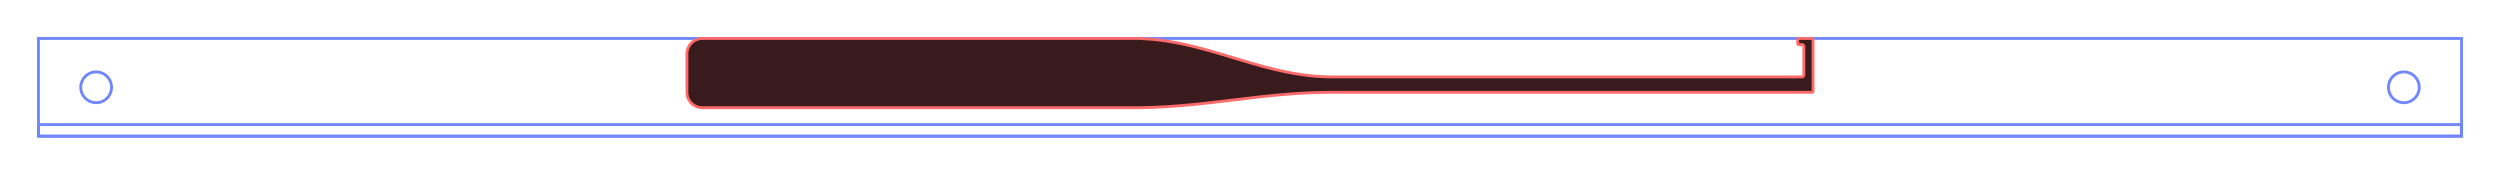
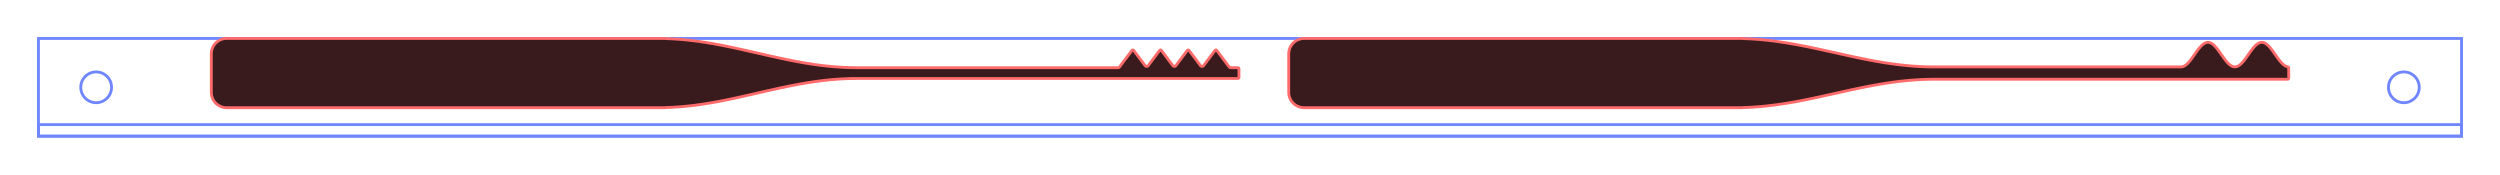
<svg xmlns="http://www.w3.org/2000/svg" width="325mm" height="22.7mm" viewBox="0 0 325 22.7">
  <path id="blade-outline" d="M 320,5 L 320,17.7 L 5,17.7 L 5,5 Z" fill="none" stroke="#6f86ff" stroke-width="1.4" vector-effect="non-scaling-stroke" />
  <path id="blade-pin-hole-0" d="M 14.5,11.35 L 14.496,11.219 L 14.483,11.089 L 14.462,10.96 L 14.432,10.832 L 14.394,10.707 L 14.348,10.585 L 14.294,10.465 L 14.232,10.35 L 14.163,10.239 L 14.087,10.133 L 14.004,10.031 L 13.914,9.936 L 13.819,9.846 L 13.717,9.763 L 13.611,9.687 L 13.5,9.618 L 13.385,9.556 L 13.265,9.502 L 13.143,9.456 L 13.018,9.418 L 12.89,9.388 L 12.761,9.367 L 12.631,9.354 L 12.5,9.35 L 12.369,9.354 L 12.239,9.367 L 12.11,9.388 L 11.982,9.418 L 11.857,9.456 L 11.735,9.502 L 11.615,9.556 L 11.5,9.618 L 11.389,9.687 L 11.283,9.763 L 11.181,9.846 L 11.086,9.936 L 10.996,10.031 L 10.913,10.133 L 10.837,10.239 L 10.768,10.35 L 10.706,10.465 L 10.652,10.585 L 10.606,10.707 L 10.568,10.832 L 10.538,10.96 L 10.517,11.089 L 10.504,11.219 L 10.5,11.35 L 10.504,11.481 L 10.517,11.611 L 10.538,11.74 L 10.568,11.868 L 10.606,11.993 L 10.652,12.115 L 10.706,12.235 L 10.768,12.35 L 10.837,12.461 L 10.913,12.568 L 10.996,12.669 L 11.086,12.764 L 11.181,12.854 L 11.283,12.937 L 11.389,13.013 L 11.5,13.082 L 11.615,13.144 L 11.735,13.198 L 11.857,13.244 L 11.982,13.282 L 12.11,13.312 L 12.239,13.333 L 12.369,13.346 L 12.5,13.35 L 12.631,13.346 L 12.761,13.333 L 12.89,13.312 L 13.018,13.282 L 13.143,13.244 L 13.265,13.198 L 13.385,13.144 L 13.5,13.082 L 13.611,13.013 L 13.717,12.937 L 13.819,12.854 L 13.914,12.764 L 14.004,12.669 L 14.087,12.568 L 14.163,12.461 L 14.232,12.35 L 14.294,12.235 L 14.348,12.115 L 14.394,11.993 L 14.432,11.868 L 14.462,11.74 L 14.483,11.611 L 14.496,11.481 Z" fill="none" stroke="#6f86ff" stroke-width="1.4" vector-effect="non-scaling-stroke" />
  <path id="blade-pin-hole-1" d="M 314.5,11.35 L 314.496,11.219 L 314.483,11.089 L 314.462,10.96 L 314.432,10.832 L 314.394,10.707 L 314.348,10.585 L 314.294,10.465 L 314.232,10.35 L 314.163,10.239 L 314.087,10.133 L 314.004,10.031 L 313.914,9.936 L 313.819,9.846 L 313.717,9.763 L 313.611,9.687 L 313.5,9.618 L 313.385,9.556 L 313.265,9.502 L 313.143,9.456 L 313.018,9.418 L 312.89,9.388 L 312.761,9.367 L 312.631,9.354 L 312.5,9.35 L 312.369,9.354 L 312.239,9.367 L 312.11,9.388 L 311.982,9.418 L 311.857,9.456 L 311.735,9.502 L 311.615,9.556 L 311.5,9.618 L 311.389,9.687 L 311.283,9.763 L 311.181,9.846 L 311.086,9.936 L 310.996,10.031 L 310.913,10.133 L 310.837,10.239 L 310.768,10.35 L 310.706,10.465 L 310.652,10.585 L 310.606,10.707 L 310.568,10.832 L 310.538,10.96 L 310.517,11.089 L 310.504,11.219 L 310.5,11.35 L 310.504,11.481 L 310.517,11.611 L 310.538,11.74 L 310.568,11.868 L 310.606,11.993 L 310.652,12.115 L 310.706,12.235 L 310.768,12.35 L 310.837,12.461 L 310.913,12.568 L 310.996,12.669 L 311.086,12.764 L 311.181,12.854 L 311.283,12.937 L 311.389,13.013 L 311.5,13.082 L 311.615,13.144 L 311.735,13.198 L 311.857,13.244 L 311.982,13.282 L 312.11,13.312 L 312.239,13.333 L 312.369,13.346 L 312.5,13.35 L 312.631,13.346 L 312.761,13.333 L 312.89,13.312 L 313.018,13.282 L 313.143,13.244 L 313.265,13.198 L 313.385,13.144 L 313.5,13.082 L 313.611,13.013 L 313.717,12.937 L 313.819,12.854 L 313.914,12.764 L 314.004,12.669 L 314.087,12.568 L 314.163,12.461 L 314.232,12.35 L 314.294,12.235 L 314.348,12.115 L 314.394,11.993 L 314.432,11.868 L 314.462,11.74 L 314.483,11.611 L 314.496,11.481 Z" fill="none" stroke="#6f86ff" stroke-width="1.4" vector-effect="non-scaling-stroke" />
  <path id="tooth-edge-keepout" d="M 320,16.2 L 320,17.7 L 5,17.7 L 5,16.2 Z" fill="none" stroke="#6f86ff" stroke-width="1.4" vector-effect="non-scaling-stroke" />
-   <path id="lever-lifter-hook-5.0__full-handle" d="M 148.28,14 L 148.362,13.991 L 149.033,13.978 L 149.899,13.951 L 150.333,13.934 L 151.199,13.891 L 151.633,13.866 L 152.499,13.809 L 152.933,13.777 L 153.799,13.707 L 155.1,13.588 L 155.966,13.5 L 156.833,13.407 L 158.566,13.208 L 161.6,12.844 L 163.333,12.642 L 164.633,12.5 L 165.933,12.371 L 166.799,12.293 L 167.666,12.223 L 168.532,12.161 L 168.966,12.134 L 169.832,12.086 L 170.267,12.066 L 171.132,12.034 L 171.567,12.022 L 172.434,12.005 L 173.299,12 L 235.55,12 L 235.579,11.997 L 235.607,11.989 L 235.633,11.975 L 235.656,11.956 L 235.675,11.933 L 235.689,11.907 L 235.697,11.879 L 235.7,11.85 L 235.7,5.15 L 235.697,5.121 L 235.689,5.093 L 235.675,5.067 L 235.656,5.044 L 235.633,5.025 L 235.607,5.011 L 235.579,5.003 L 235.55,5 L 233.85,5 L 233.821,5.003 L 233.793,5.011 L 233.767,5.025 L 233.744,5.044 L 233.725,5.067 L 233.711,5.093 L 233.703,5.121 L 233.7,5.15 L 233.7,5.65 L 233.703,5.679 L 233.711,5.707 L 233.725,5.733 L 233.744,5.756 L 233.767,5.775 L 233.793,5.789 L 233.821,5.797 L 233.85,5.8 L 234.246,5.8 L 234.291,5.804 L 234.339,5.817 L 234.395,5.847 L 234.431,5.879 L 234.461,5.918 L 234.477,5.948 L 234.496,6.009 L 234.5,6.054 L 234.5,9.754 L 234.493,9.806 L 234.477,9.852 L 234.453,9.895 L 234.421,9.931 L 234.382,9.961 L 234.339,9.983 L 234.291,9.996 L 234.246,10 L 173.301,10 L 172.865,9.996 L 172.432,9.986 L 171.999,9.969 L 171.569,9.945 L 171.132,9.915 L 170.699,9.877 L 170.265,9.834 L 169.832,9.784 L 169.399,9.727 L 168.965,9.665 L 168.532,9.597 L 168.099,9.522 L 167.666,9.443 L 167.232,9.358 L 166.799,9.268 L 166.366,9.173 L 165.933,9.073 L 165.499,8.969 L 164.635,8.75 L 164.199,8.635 L 163.333,8.396 L 162.467,8.147 L 161.6,7.891 L 158.567,6.98 L 157.7,6.728 L 156.834,6.483 L 155.967,6.25 L 155.102,6.031 L 154.668,5.927 L 154.235,5.827 L 153.8,5.732 L 153.368,5.643 L 152.935,5.557 L 152.5,5.477 L 152.067,5.403 L 151.635,5.335 L 151.199,5.272 L 150.767,5.216 L 150.335,5.166 L 149.9,5.122 L 149.467,5.085 L 149.034,5.055 L 148.6,5.031 L 148.397,5.023 L 148.346,5.015 L 148.301,5.003 L 148.273,5 L 91.299,5 L 91.102,5.01 L 90.912,5.038 L 90.722,5.086 L 90.544,5.149 L 90.359,5.235 L 90.197,5.332 L 90.024,5.461 L 89.884,5.588 L 89.753,5.733 L 89.636,5.891 L 89.535,6.059 L 89.452,6.237 L 89.386,6.422 L 89.339,6.607 L 89.31,6.802 L 89.3,7.005 L 89.3,11.995 L 89.31,12.198 L 89.341,12.4 L 89.387,12.583 L 89.452,12.763 L 89.535,12.941 L 89.632,13.103 L 89.761,13.276 L 89.888,13.416 L 90.024,13.539 L 90.197,13.668 L 90.359,13.765 L 90.532,13.847 L 90.729,13.916 L 90.912,13.962 L 91.102,13.99 L 91.305,14 Z" fill="#3a1b1d" stroke="#ff6b6b" stroke-width="1.4" vector-effect="non-scaling-stroke" />
+   <path id="wafer-zigzag-rake__full-handle" d="M 86.553,5.017 L 86.441,5 L 29.472,5 L 29.268,5.01 L 29.079,5.038 L 28.896,5.084 L 28.699,5.154 L 28.526,5.235 L 28.364,5.332 L 28.191,5.461 L 28.051,5.588 L 27.922,5.729 L 27.805,5.887 L 27.708,6.049 L 27.616,6.244 L 27.552,6.422 L 27.508,6.6 L 27.477,6.802 L 27.467,7.005 L 27.467,11.995 L 27.477,12.198 L 27.506,12.393 L 27.554,12.583 L 27.618,12.763 L 27.702,12.941 L 27.803,13.109 L 27.919,13.267 L 28.051,13.412 L 28.191,13.539 L 28.364,13.668 L 28.526,13.765 L 28.71,13.851 L 28.889,13.914 L 29.079,13.962 L 29.268,13.99 L 29.465,14 L 86.441,14 L 86.553,13.983 L 87.2,13.959 L 87.633,13.935 L 88.065,13.907 L 88.5,13.874 L 88.933,13.836 L 89.365,13.793 L 89.8,13.745 L 90.233,13.694 L 90.665,13.637 L 91.1,13.577 L 91.965,13.444 L 92.4,13.371 L 93.266,13.217 L 94.132,13.05 L 94.999,12.873 L 95.866,12.687 L 96.733,12.495 L 99.766,11.803 L 100.633,11.608 L 101.499,11.419 L 102.366,11.238 L 102.8,11.15 L 103.666,10.983 L 104.099,10.905 L 104.967,10.756 L 105.832,10.624 L 106.267,10.563 L 106.698,10.507 L 107.132,10.455 L 107.568,10.407 L 107.998,10.364 L 108.434,10.326 L 108.868,10.293 L 109.298,10.265 L 109.731,10.242 L 110.168,10.223 L 110.601,10.21 L 111.034,10.203 L 111.467,10.2 L 160.917,10.2 L 160.946,10.197 L 160.974,10.189 L 161,10.175 L 161.023,10.156 L 161.041,10.133 L 161.055,10.107 L 161.064,10.079 L 161.067,10.05 L 161.067,8.95 L 161.064,8.921 L 161.055,8.893 L 161.041,8.867 L 161.023,8.844 L 161,8.825 L 160.974,8.811 L 160.946,8.803 L 160.917,8.8 L 159.988,8.8 L 159.952,8.796 L 159.908,8.785 L 159.866,8.765 L 159.828,8.739 L 159.79,8.697 L 158.187,6.56 L 158.166,6.537 L 158.141,6.519 L 158.112,6.507 L 158.082,6.501 L 158.051,6.501 L 158.021,6.507 L 157.993,6.519 L 157.968,6.537 L 157.947,6.56 L 156.464,8.536 L 156.425,8.576 L 156.383,8.604 L 156.335,8.623 L 156.285,8.632 L 156.233,8.63 L 156.198,8.623 L 156.151,8.604 L 156.108,8.576 L 156.069,8.536 L 154.587,6.56 L 154.566,6.537 L 154.541,6.519 L 154.512,6.507 L 154.482,6.501 L 154.451,6.501 L 154.421,6.507 L 154.393,6.519 L 154.368,6.537 L 154.347,6.56 L 152.869,8.53 L 152.825,8.576 L 152.783,8.604 L 152.75,8.618 L 152.685,8.632 L 152.649,8.632 L 152.598,8.623 L 152.537,8.596 L 152.496,8.565 L 152.469,8.536 L 150.987,6.56 L 150.966,6.537 L 150.941,6.519 L 150.912,6.507 L 150.882,6.501 L 150.851,6.501 L 150.821,6.507 L 150.793,6.519 L 150.768,6.537 L 150.747,6.56 L 149.264,8.536 L 149.225,8.576 L 149.183,8.604 L 149.15,8.618 L 149.085,8.632 L 149.049,8.632 L 148.998,8.623 L 148.937,8.596 L 148.896,8.565 L 148.864,8.53 L 147.387,6.56 L 147.366,6.537 L 147.341,6.519 L 147.312,6.507 L 147.282,6.501 L 147.251,6.501 L 147.221,6.507 L 147.193,6.519 L 147.168,6.537 L 147.147,6.56 L 145.539,8.703 L 145.505,8.739 L 145.468,8.765 L 145.426,8.785 L 145.394,8.794 L 145.345,8.8 L 111.468,8.8 L 111.032,8.797 L 110.602,8.79 L 110.166,8.777 L 109.732,8.758 L 109.299,8.735 L 108.866,8.707 L 108.432,8.674 L 108.002,8.636 L 107.566,8.593 L 107.132,8.545 L 106.699,8.493 L 106.266,8.437 L 105.832,8.377 L 105.399,8.312 L 104.533,8.171 L 103.668,8.017 L 102.799,7.85 L 101.934,7.673 L 101.067,7.487 L 100.201,7.295 L 97.167,6.603 L 96.3,6.408 L 95.434,6.219 L 94.568,6.038 L 94.134,5.95 L 93.268,5.784 L 92.834,5.704 L 91.967,5.557 L 91.102,5.424 L 90.669,5.363 L 90.235,5.307 L 89.8,5.255 L 89.367,5.207 L 88.933,5.164 L 88.501,5.126 L 88.068,5.093 L 87.635,5.065 L 87.202,5.042 Z" fill="#3a1b1d" stroke="#ff6b6b" stroke-width="1.4" vector-effect="non-scaling-stroke" />
+   <path id="wafer-wide-rocker__full-handle" d="M 226.618,5.016 L 226.508,5 L 169.538,5 L 169.335,5.01 L 169.146,5.038 L 168.962,5.084 L 168.766,5.154 L 168.593,5.235 L 168.431,5.332 L 168.257,5.461 L 168.118,5.588 L 167.989,5.729 L 167.872,5.887 L 167.774,6.049 L 167.682,6.244 L 167.619,6.422 L 167.574,6.6 L 167.543,6.802 L 167.533,7.005 L 167.533,11.995 L 167.543,12.198 L 167.572,12.393 L 167.62,12.583 L 167.685,12.763 L 167.769,12.941 L 167.869,13.109 L 167.986,13.267 L 168.118,13.412 L 168.257,13.539 L 168.431,13.668 L 168.593,13.765 L 168.777,13.851 L 168.955,13.914 L 169.146,13.962 L 169.335,13.99 L 169.532,14 L 226.508,14 L 226.618,13.983 L 227.267,13.96 L 227.7,13.937 L 228.132,13.91 L 228.567,13.877 L 229,13.84 L 229.432,13.799 L 229.867,13.752 L 230.299,13.702 L 230.732,13.647 L 231.166,13.588 L 232.033,13.458 L 232.466,13.388 L 233.333,13.238 L 234.199,13.075 L 235.066,12.902 L 235.933,12.722 L 236.799,12.535 L 239.833,11.861 L 241.133,11.579 L 242.434,11.31 L 243.299,11.143 L 243.734,11.062 L 244.601,10.912 L 245.465,10.775 L 246.332,10.653 L 246.765,10.599 L 247.201,10.548 L 247.632,10.502 L 248.068,10.46 L 248.501,10.423 L 248.932,10.391 L 249.368,10.363 L 249.801,10.34 L 250.232,10.323 L 250.665,10.31 L 251.101,10.303 L 251.534,10.3 L 297.383,10.3 L 297.413,10.297 L 297.441,10.289 L 297.467,10.275 L 297.489,10.256 L 297.508,10.233 L 297.522,10.207 L 297.531,10.179 L 297.533,10.15 L 297.533,8.829 L 297.53,8.799 L 297.521,8.77 L 297.506,8.743 L 297.486,8.72 L 297.462,8.702 L 297.435,8.688 L 297.406,8.681 L 297.329,8.669 L 297.274,8.653 L 297.094,8.574 L 297.049,8.549 L 296.85,8.406 L 296.822,8.384 L 296.594,8.163 L 296.363,7.895 L 296.135,7.597 L 295.435,6.608 L 295.201,6.301 L 294.968,6.031 L 294.744,5.816 L 294.504,5.642 L 294.291,5.546 L 294.24,5.531 L 294.033,5.502 L 293.827,5.531 L 293.775,5.546 L 293.563,5.642 L 293.323,5.816 L 293.099,6.031 L 292.866,6.301 L 292.631,6.608 L 291.931,7.597 L 291.696,7.905 L 291.459,8.178 L 291.248,8.38 L 291.221,8.403 L 291.024,8.544 L 290.98,8.57 L 290.802,8.649 L 290.738,8.669 L 290.573,8.694 L 290.539,8.697 L 290.493,8.694 L 290.338,8.671 L 290.265,8.649 L 290.094,8.574 L 290.049,8.549 L 289.85,8.406 L 289.818,8.38 L 289.594,8.163 L 289.363,7.895 L 289.131,7.591 L 288.433,6.605 L 288.201,6.301 L 287.965,6.028 L 287.736,5.808 L 287.495,5.637 L 287.272,5.539 L 287.24,5.531 L 287.033,5.502 L 286.827,5.531 L 286.775,5.546 L 286.563,5.642 L 286.323,5.816 L 286.099,6.031 L 285.866,6.301 L 285.631,6.608 L 284.931,7.597 L 284.696,7.905 L 284.459,8.178 L 284.248,8.38 L 284.221,8.403 L 284.024,8.544 L 283.98,8.57 L 283.793,8.653 L 283.728,8.671 L 283.549,8.697 L 283.512,8.7 L 251.534,8.7 L 251.102,8.697 L 250.666,8.69 L 250.232,8.677 L 249.799,8.659 L 249.366,8.637 L 248.932,8.609 L 248.499,8.577 L 248.066,8.54 L 247.632,8.498 L 247.199,8.452 L 246.766,8.401 L 246.333,8.347 L 245.466,8.225 L 244.599,8.088 L 243.734,7.938 L 242.866,7.775 L 242.001,7.603 L 241.134,7.422 L 240.267,7.235 L 237.233,6.561 L 236.367,6.371 L 235.501,6.187 L 234.634,6.01 L 234.2,5.925 L 233.335,5.763 L 232.9,5.686 L 232.034,5.542 L 231.168,5.412 L 230.735,5.354 L 230.302,5.299 L 229.867,5.248 L 229.433,5.202 L 229,5.16 L 228.568,5.123 L 228.135,5.091 L 227.702,5.063 L 227.268,5.04 Z" fill="#3a1b1d" stroke="#ff6b6b" stroke-width="1.4" vector-effect="non-scaling-stroke" />
</svg>
